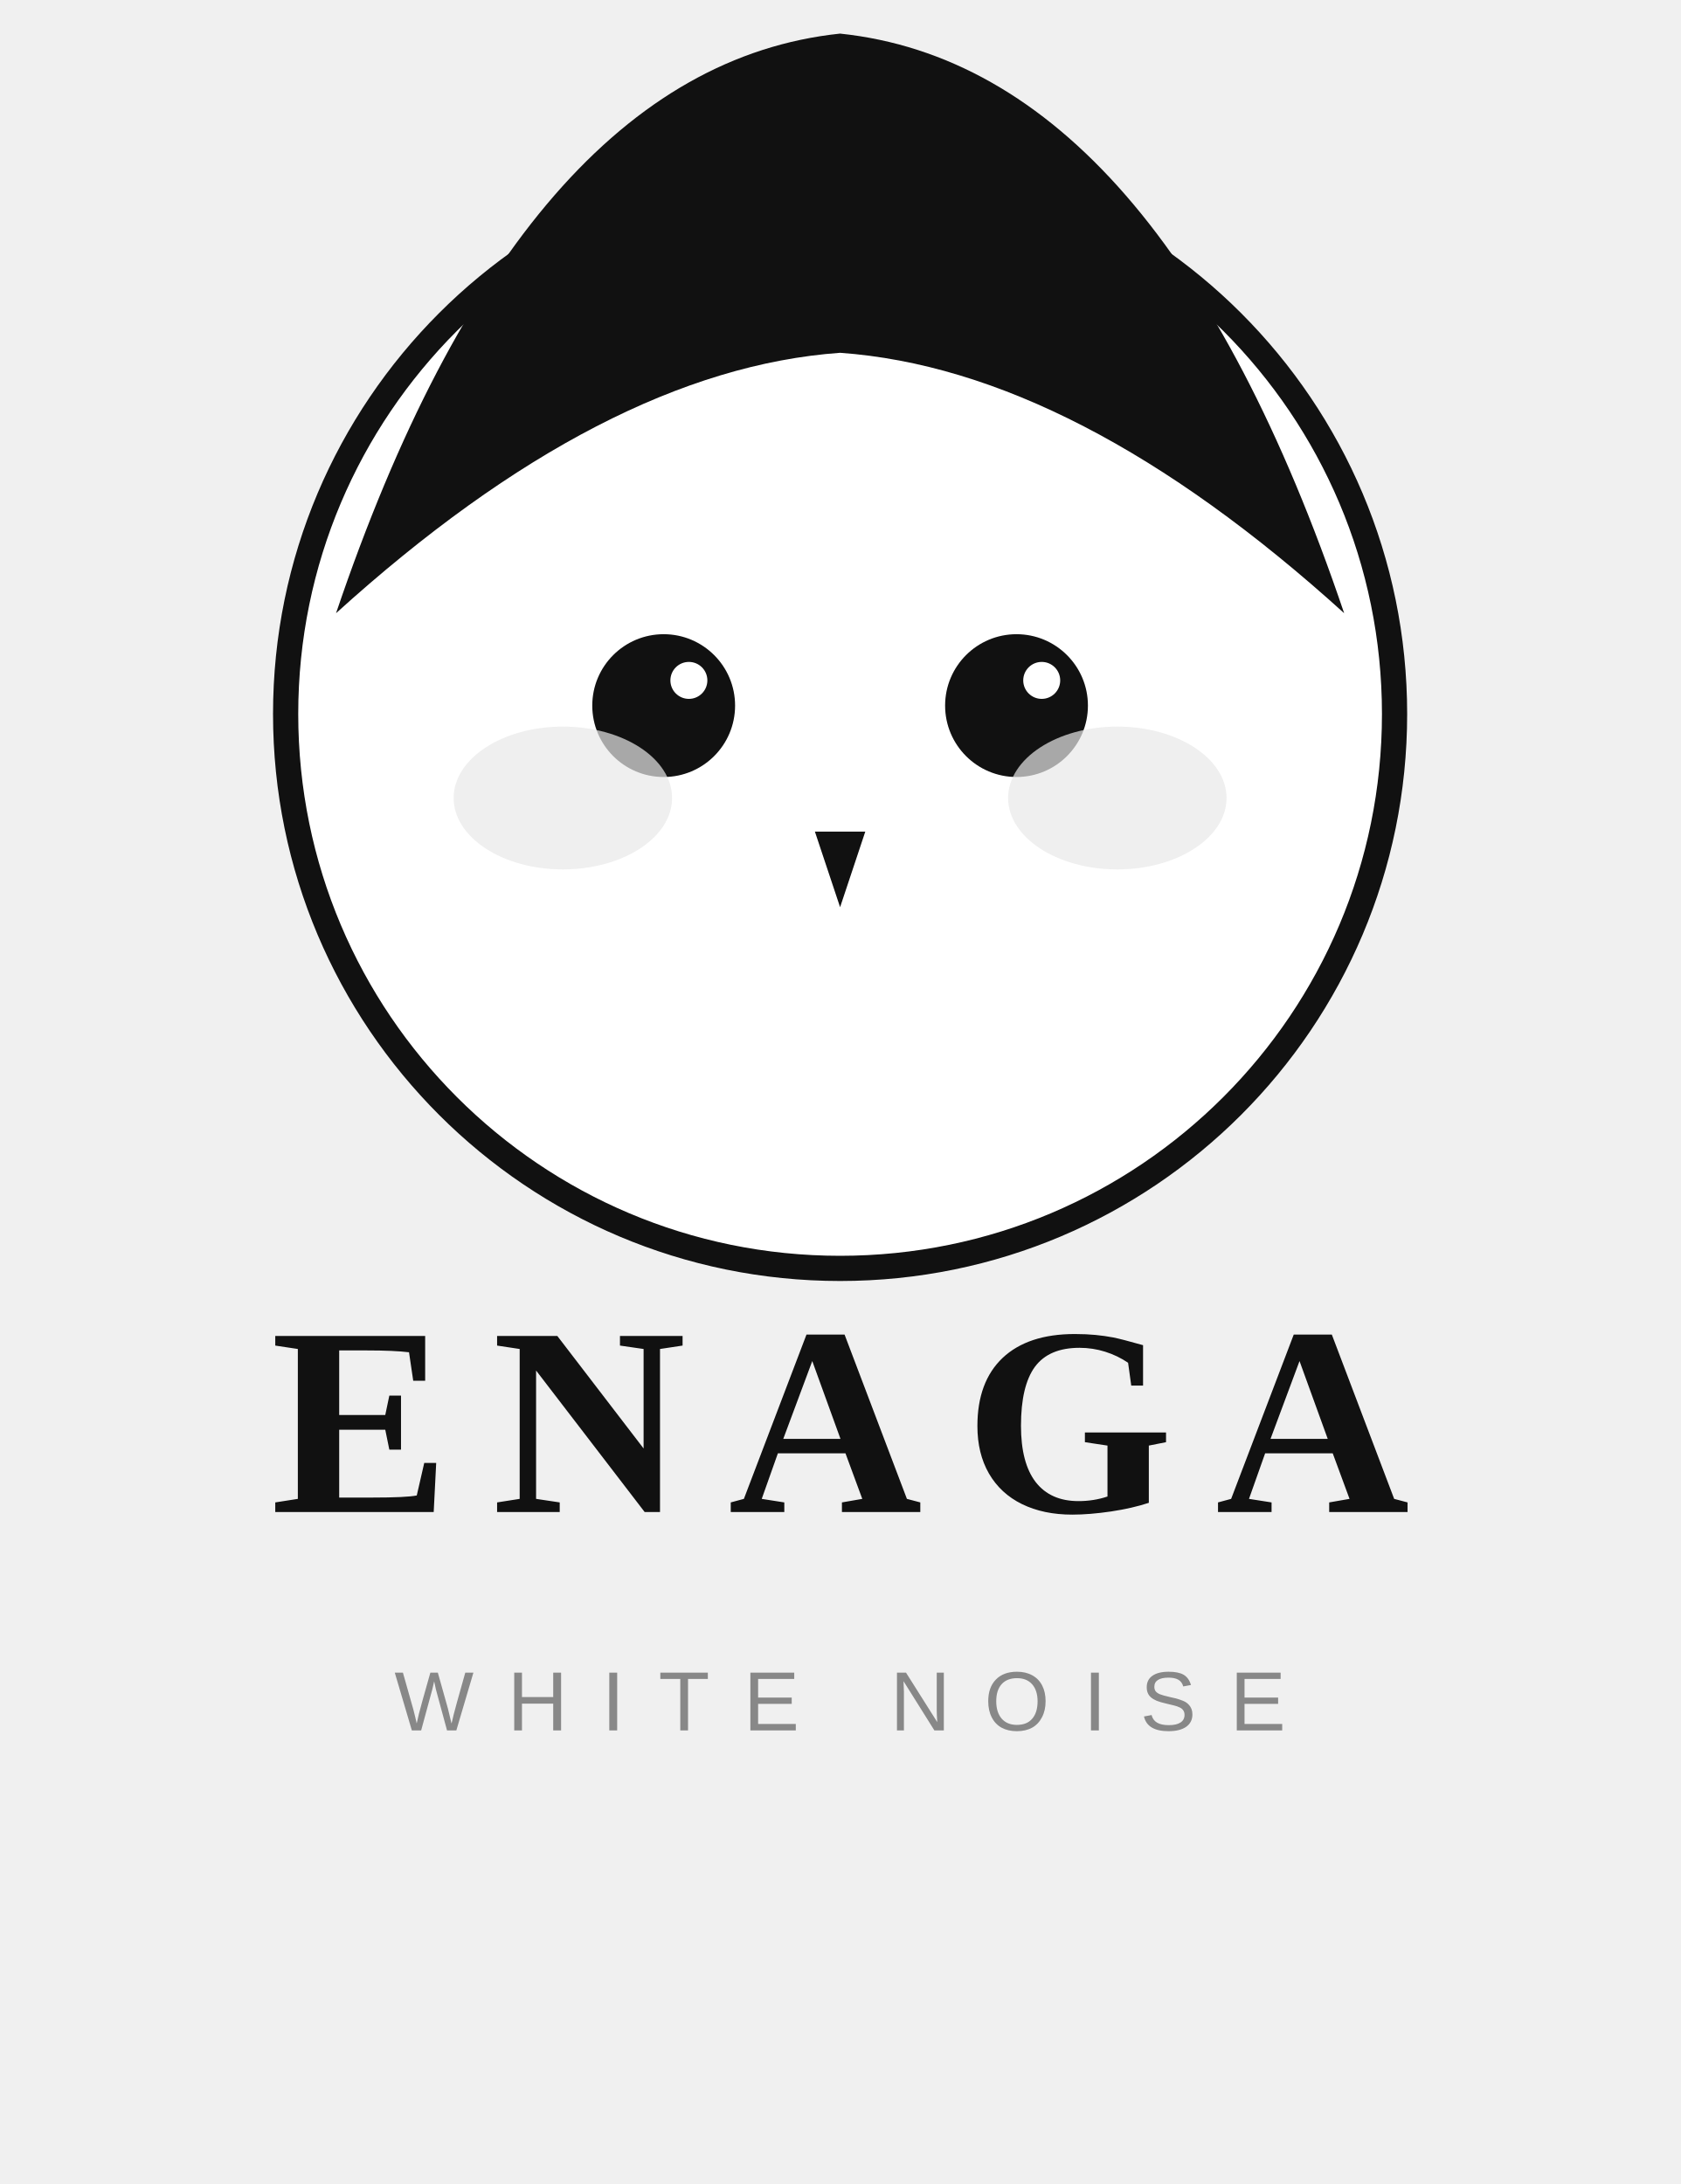
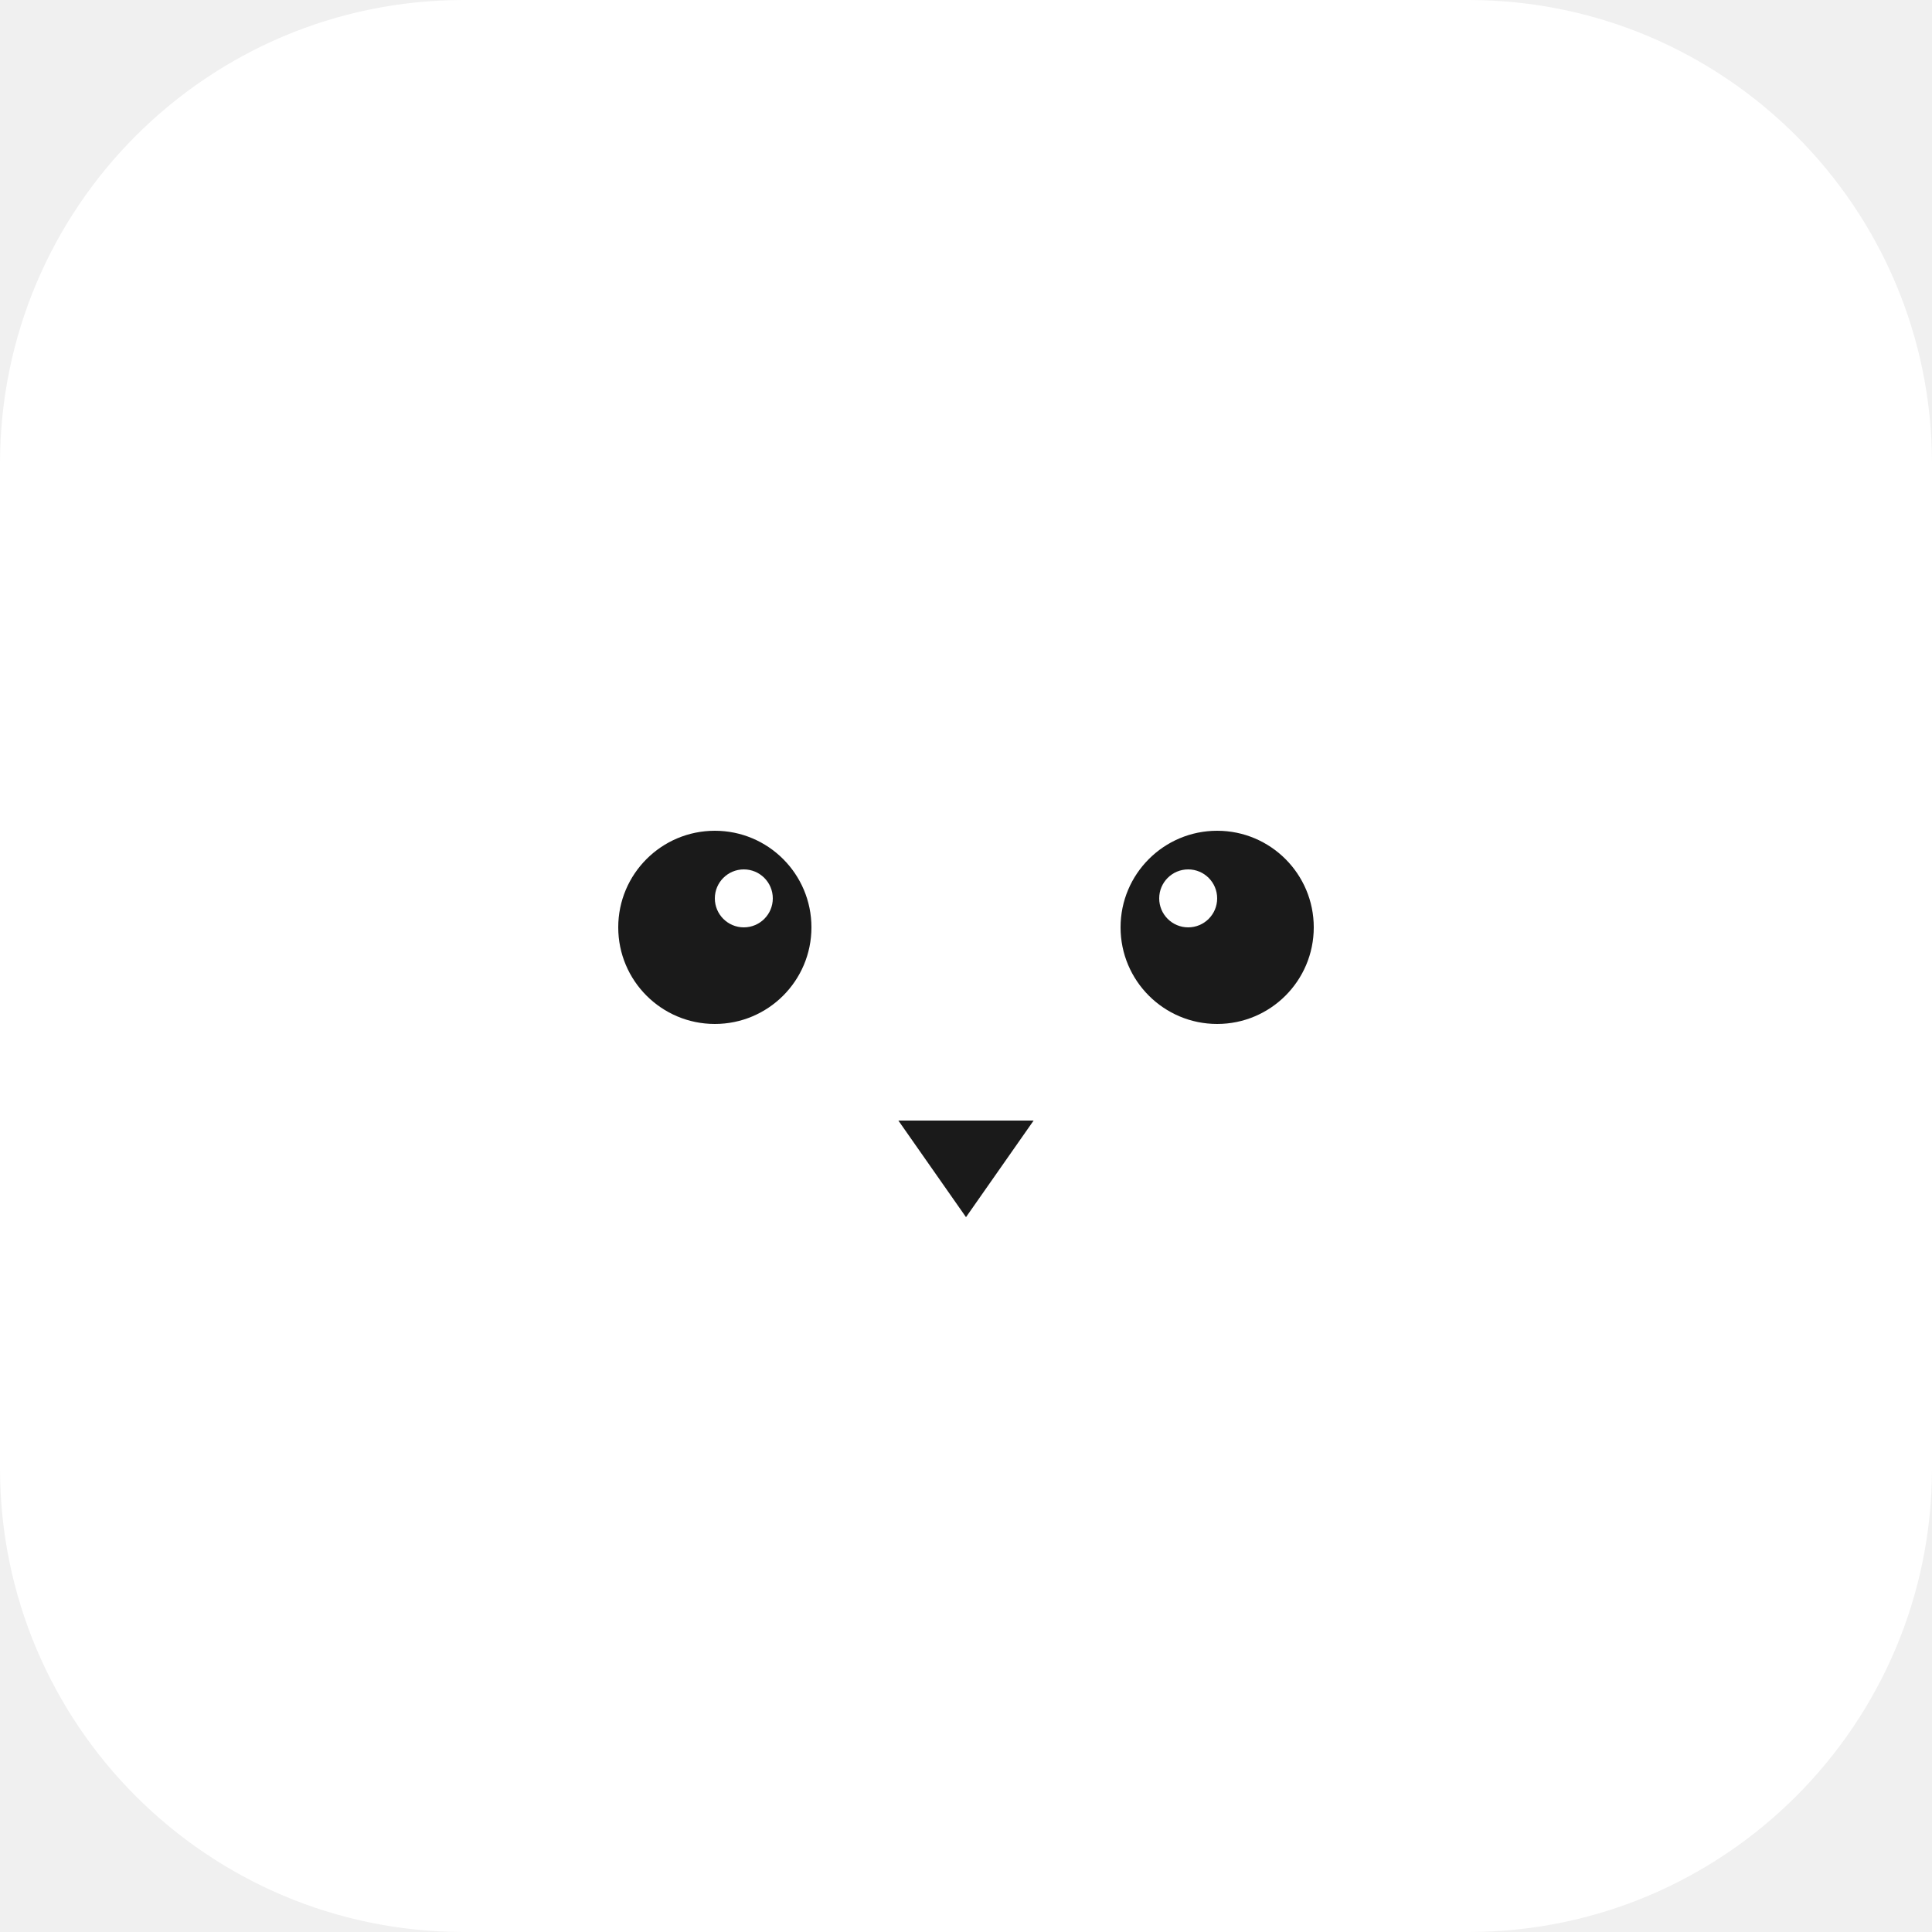
- <svg xmlns="http://www.w3.org/2000/svg" viewBox="0 0 200 260" width="200" height="260">
-   <circle cx="100" cy="85" r="66" fill="#FFFFFF" stroke="#111" stroke-width="3" />
-   <path d="M40 73 Q62 8 100 4 Q138 8 160 73 Q128 44 100 42 Q72 44 40 73Z" fill="#111111" />
-   <circle cx="79" cy="84" r="8.5" fill="#111111" />
-   <circle cx="82" cy="81" r="2.2" fill="#FFFFFF" />
-   <circle cx="121" cy="84" r="8.5" fill="#111111" />
-   <circle cx="124" cy="81" r="2.2" fill="#FFFFFF" />
-   <path d="M97 99 L100 108 L103 99Z" fill="#111111" />
-   <ellipse cx="67" cy="95" rx="13" ry="8.5" fill="#E8E8E8" opacity="0.7" />
-   <ellipse cx="133" cy="95" rx="13" ry="8.5" fill="#E8E8E8" opacity="0.7" />
-   <text x="100" y="180" text-anchor="middle" font-family="Georgia, 'Times New Roman', serif" font-size="32" font-weight="bold" fill="#111111" letter-spacing="5">ENAGA</text>
-   <text x="100" y="206" text-anchor="middle" font-family="Arial, sans-serif" font-size="10" fill="#888888" letter-spacing="4">WHITE NOISE</text>
+ <svg xmlns="http://www.w3.org/2000/svg" viewBox="0 0 200 200" width="200" height="200">
+   <rect x="0" y="0" width="200" height="200" rx="48" fill="#FFFFFF" />
+   <circle cx="74" cy="96" r="10" fill="#1A1A1A" />
+   <circle cx="77" cy="93" r="3" fill="#FFFFFF" />
+   <circle cx="126" cy="96" r="10" fill="#1A1A1A" />
+   <circle cx="123" cy="93" r="3" fill="#FFFFFF" />
+   <path d="M93 116 L100 126 L107 116Z" fill="#1A1A1A" />
</svg>
